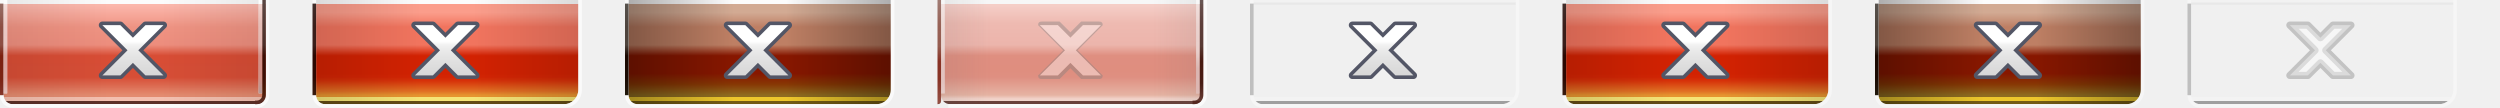
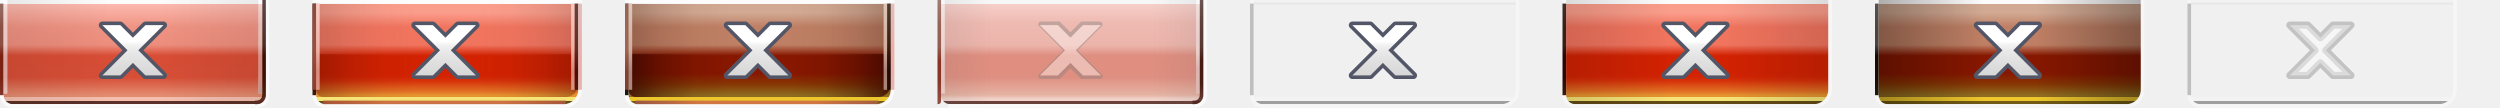
<svg xmlns="http://www.w3.org/2000/svg" width="464" height="20">
  <defs>
    <linearGradient x1="0" y1="0" x2="0" y2="20" gradientUnits="userSpaceOnUse" id="f0Gloss">
      <stop offset="0.017" stop-color="#FCFCFC" stop-opacity="1" />
      <stop offset="0.033" stop-color="#FCFCFC" stop-opacity="1" />
      <stop offset="0.033" stop-color="#FDAEA1" stop-opacity="0.867" />
      <stop offset="0.05" stop-color="#FDAEA1" stop-opacity="0.867" />
      <stop offset="0.25" stop-color="#EF8572" stop-opacity="0.867" />
      <stop offset="0.417" stop-color="#EC7E6B" stop-opacity="0.867" />
      <stop offset="0.517" stop-color="#D43418" stop-opacity="0.867" />
      <stop offset="0.717" stop-color="#D3351A" stop-opacity="0.867" />
      <stop offset="0.883" stop-color="#E17B5B" stop-opacity="0.863" />
      <stop offset="0.9" stop-color="#E17B5B" stop-opacity="0.863" />
      <stop offset="0.9" stop-color="#F3B7A5" stop-opacity="0.863" />
      <stop offset="0.917" stop-color="#F3B7A5" stop-opacity="0.863" />
      <stop offset="0.933" stop-color="#F3B7A5" stop-opacity="0.863" />
      <stop offset="0.933" stop-color="#582B23" stop-opacity="0.976" />
      <stop offset="0.95" stop-color="#582B23" stop-opacity="0.976" />
      <stop offset="0.967" stop-color="#582B23" stop-opacity="0.976" />
      <stop offset="0.967" stop-color="#FEFEFE" stop-opacity="0.769" />
      <stop offset="0.983" stop-color="#FEFEFE" stop-opacity="0.769" />
    </linearGradient>
    <linearGradient x2="1" y2="0" id="f0Sides">
      <stop stop-opacity="0.079" />
      <stop offset=".4" stop-opacity="0" />
      <stop offset=".6" stop-opacity="0" />
      <stop offset="1" stop-opacity="0.079" />
    </linearGradient>
    <linearGradient x1="0" y1="0" x2="0" y2="20" gradientUnits="userSpaceOnUse" id="f0Rim">
      <stop offset="0.017" stop-color="#FEFEFE" stop-opacity="0.663" />
      <stop offset="0.95" stop-color="#FEFEFE" stop-opacity="0.663" />
      <stop offset="0.983" stop-color="#FEFEFE" stop-opacity="0.769" />
    </linearGradient>
    <linearGradient x1="0" y1="0" x2="0" y2="20" gradientUnits="userSpaceOnUse" id="f0Left">
      <stop offset="0.017" stop-color="#946A61" stop-opacity="0.976" />
      <stop offset="0.117" stop-color="#905F56" stop-opacity="0.973" />
      <stop offset="0.25" stop-color="#88473B" stop-opacity="0.961" />
      <stop offset="0.417" stop-color="#88473B" stop-opacity="0.961" />
      <stop offset="0.517" stop-color="#751301" stop-opacity="0.945" />
      <stop offset="0.75" stop-color="#741706" stop-opacity="0.945" />
      <stop offset="0.85" stop-color="#79261A" stop-opacity="0.953" />
      <stop offset="0.917" stop-color="#863426" stop-opacity="0.953" />
      <stop offset="0.95" stop-color="#5D2014" stop-opacity="0.965" />
      <stop offset="0.967" stop-color="#5D2014" stop-opacity="0.965" />
      <stop offset="0.967" stop-color="#FEFEFE" stop-opacity="0.663" />
      <stop offset="0.983" stop-color="#FEFEFE" stop-opacity="0.663" />
    </linearGradient>
    <linearGradient x1="0" y1="0" x2="0" y2="20" gradientUnits="userSpaceOnUse" id="f0InnerBevel">
      <stop offset="0.017" stop-color="#5B4743" stop-opacity="1" />
      <stop offset="0.417" stop-color="#492D27" stop-opacity="0.984" />
      <stop offset="0.517" stop-color="#380D04" stop-opacity="0.976" />
      <stop offset="0.717" stop-color="#370E05" stop-opacity="0.976" />
      <stop offset="0.85" stop-color="#491904" stop-opacity="0.969" />
      <stop offset="0.95" stop-color="#582B23" stop-opacity="0.976" />
      <stop offset="0.983" stop-color="#582B23" stop-opacity="0.976" />
    </linearGradient>
    <linearGradient x1="0" y1="0" x2="0" y2="20" gradientUnits="userSpaceOnUse" id="f0InnerHighlight0">
      <stop offset="0.017" stop-color="#FCFCFC" stop-opacity="1" />
      <stop offset="0.033" stop-color="#FCFCFC" stop-opacity="1" />
      <stop offset="0.033" stop-color="#F3D8D3" stop-opacity="0.867" />
      <stop offset="0.05" stop-color="#F3D8D3" stop-opacity="0.867" />
      <stop offset="0.217" stop-color="#EAC4BF" stop-opacity="0.867" />
      <stop offset="0.417" stop-color="#E7BFB9" stop-opacity="0.863" />
      <stop offset="0.517" stop-color="#D59A92" stop-opacity="0.863" />
      <stop offset="0.717" stop-color="#D79992" stop-opacity="0.859" />
      <stop offset="0.883" stop-color="#E1B9B2" stop-opacity="0.855" />
      <stop offset="0.983" stop-color="#FDFDFD" stop-opacity="0.753" />
    </linearGradient>
    <linearGradient x1="0" y1="0" x2="0" y2="20" gradientUnits="userSpaceOnUse" id="f0InnerHighlight1">
      <stop offset="0.017" stop-color="#FCFCFC" stop-opacity="1" />
      <stop offset="0.033" stop-color="#FCFCFC" stop-opacity="1" />
      <stop offset="0.033" stop-color="#F1CFC9" stop-opacity="0.875" />
      <stop offset="0.05" stop-color="#F1CFC9" stop-opacity="0.875" />
      <stop offset="0.217" stop-color="#E4B7B0" stop-opacity="0.878" />
      <stop offset="0.417" stop-color="#E0B0A9" stop-opacity="0.871" />
      <stop offset="0.517" stop-color="#CC8279" stop-opacity="0.871" />
      <stop offset="0.717" stop-color="#CD8378" stop-opacity="0.875" />
      <stop offset="0.883" stop-color="#A78E8D" stop-opacity="0.859" />
      <stop offset="0.983" stop-color="#FFFFFF" stop-opacity="0.518" />
    </linearGradient>
    <linearGradient x2="0" y2="1" id="g0LargeGlyph">
      <stop offset="0.321" stop-color="#ffffff" />
      <stop offset="0.393" stop-color="#f2f2f2" />
      <stop offset="0.464" stop-color="#ececec" />
      <stop offset="0.536" stop-color="#e8e8e8" />
      <stop offset="0.75" stop-color="#dfdfdf" />
      <stop offset="0.964" stop-color="#d8d8d8" />
    </linearGradient>
    <linearGradient x1="0" y1="0" x2="0" y2="20" gradientUnits="userSpaceOnUse" id="f1Gloss">
      <stop offset="0.017" stop-color="#FCFCFC" stop-opacity="1" />
      <stop offset="0.033" stop-color="#FCFCFC" stop-opacity="1" />
      <stop offset="0.033" stop-color="#FB9D8B" stop-opacity="1" />
      <stop offset="0.05" stop-color="#FB9D8B" stop-opacity="1" />
      <stop offset="0.117" stop-color="#FB9D8B" stop-opacity="1" />
      <stop offset="0.25" stop-color="#F1745E" stop-opacity="1" />
      <stop offset="0.417" stop-color="#F1745E" stop-opacity="1" />
      <stop offset="0.517" stop-color="#D22202" stop-opacity="1" />
      <stop offset="0.683" stop-color="#D22202" stop-opacity="1" />
      <stop offset="0.717" stop-color="#D32504" stop-opacity="1" />
      <stop offset="0.75" stop-color="#D63209" stop-opacity="1" />
      <stop offset="0.85" stop-color="#E17225" stop-opacity="1" />
      <stop offset="0.883" stop-color="#E6942F" stop-opacity="1" />
      <stop offset="0.9" stop-color="#E6942F" stop-opacity="1" />
      <stop offset="0.9" stop-color="#F5E477" stop-opacity="1" />
      <stop offset="0.917" stop-color="#F5E477" stop-opacity="1" />
      <stop offset="0.933" stop-color="#F5E477" stop-opacity="1" />
      <stop offset="0.933" stop-color="#634B16" stop-opacity="1" />
      <stop offset="0.95" stop-color="#634B16" stop-opacity="1" />
      <stop offset="0.967" stop-color="#634B16" stop-opacity="1" />
      <stop offset="0.967" stop-color="#FEFEFE" stop-opacity="0.663" />
      <stop offset="0.983" stop-color="#FEFEFE" stop-opacity="0.663" />
    </linearGradient>
-     <linearGradient x2="1" y2="0" id="f1Sides">
-       <stop stop-opacity="0.129" />
-       <stop offset=".4" stop-opacity="0" />
-       <stop offset=".6" stop-opacity="0" />
-       <stop offset="1" stop-opacity="0.129" />
-     </linearGradient>
    <linearGradient x1="0" y1="0" x2="0" y2="20" gradientUnits="userSpaceOnUse" id="f1Left">
      <stop offset="0.017" stop-color="#402E2B" stop-opacity="1" />
      <stop offset="0.25" stop-color="#3A1D19" stop-opacity="1" />
      <stop offset="0.417" stop-color="#3A1D19" stop-opacity="1" />
      <stop offset="0.517" stop-color="#2C0701" stop-opacity="1" />
      <stop offset="0.717" stop-color="#2D0802" stop-opacity="1" />
      <stop offset="0.917" stop-color="#3A1F11" stop-opacity="1" />
      <stop offset="0.95" stop-color="#28150A" stop-opacity="1" />
      <stop offset="0.967" stop-color="#28150A" stop-opacity="1" />
      <stop offset="0.967" stop-color="#FEFEFE" stop-opacity="0.663" />
      <stop offset="0.983" stop-color="#FEFEFE" stop-opacity="0.663" />
+     </linearGradient>
+     <linearGradient x2="1" y2="0" id="f1UpperShade">
+       <stop offset="0" stop-color="#66423A" stop-opacity="0.250" />
+       <stop offset="0.127" stop-color="#66423A" stop-opacity="0.115" />
+       <stop offset="0.253" stop-color="#66423A" stop-opacity="0.030" />
+       <stop offset="0.38" stop-color="#66423A" stop-opacity="0.000" />
+       <stop offset="0.62" stop-color="#66423A" stop-opacity="0.000" />
+       <stop offset="0.747" stop-color="#66423A" stop-opacity="0.030" />
+       <stop offset="0.873" stop-color="#66423A" stop-opacity="0.115" />
+       <stop offset="1" stop-color="#66423A" stop-opacity="0.250" />
+     </linearGradient>
+     <linearGradient x2="1" y2="0" id="f1LowerShade">
+       <stop offset="0" stop-color="#350600" stop-opacity="0.320" />
+       <stop offset="0.127" stop-color="#350600" stop-opacity="0.147" />
+       <stop offset="0.253" stop-color="#350600" stop-opacity="0.038" />
+       <stop offset="0.38" stop-color="#350600" stop-opacity="0.000" />
+       <stop offset="0.62" stop-color="#350600" stop-opacity="0.000" />
+       <stop offset="0.747" stop-color="#350600" stop-opacity="0.038" />
+       <stop offset="0.873" stop-color="#350600" stop-opacity="0.147" />
+       <stop offset="1" stop-color="#350600" stop-opacity="0.320" />
+     </linearGradient>
+     <linearGradient gradientUnits="userSpaceOnUse" x1="2" x2="47" y1="0" y2="0" id="f1Reflection28">
+       <stop offset="0" stop-color="#AA563A" stop-opacity="0.94" />
+       <stop offset="0.26" stop-color="#D37646" stop-opacity="0.94" />
+       <stop offset="0.74" stop-color="#D37646" stop-opacity="0.94" />
+       <stop offset="1" stop-color="#AB593C" stop-opacity="0.94" />
+     </linearGradient>
+     <linearGradient x1="0" y1="0" x2="0" y2="20" gradientUnits="userSpaceOnUse" id="f1Seam0">
+       <stop offset="0.06" stop-color="#8C4C3D" stop-opacity="0.973" />
+       <stop offset="0.46" stop-color="#9E503E" stop-opacity="0.973" />
+       <stop offset="0.66" stop-color="#984230" stop-opacity="0.973" />
+       <stop offset="0.98" stop-color="#893C29" stop-opacity="0.973" />
+     </linearGradient>
+     <linearGradient x1="0" y1="0" x2="0" y2="20" gradientUnits="userSpaceOnUse" id="f1Seam1">
+       <stop offset="0.06" stop-color="#F8CBC4" stop-opacity="0.976" />
+       <stop offset="0.46" stop-color="#EFB5A9" stop-opacity="0.976" />
+       <stop offset="0.66" stop-color="#D98E82" stop-opacity="0.976" />
+       <stop offset="0.98" stop-color="#E39F8D" stop-opacity="0.976" />
+     </linearGradient>
+     <linearGradient x1="0" y1="0" x2="0" y2="20" gradientUnits="userSpaceOnUse" id="f1Seam2">
+       <stop offset="0.06" stop-color="#F8CBC4" stop-opacity="0.953" />
+       <stop offset="0.46" stop-color="#EFB5A9" stop-opacity="0.953" />
+       <stop offset="0.66" stop-color="#D98E82" stop-opacity="0.953" />
+       <stop offset="0.98" stop-color="#E39F8D" stop-opacity="0.953" />
+     </linearGradient>
+     <linearGradient x1="0" y1="0" x2="0" y2="20" gradientUnits="userSpaceOnUse" id="f1Seam3">
+       <stop offset="0.06" stop-color="#65413B" stop-opacity="0.984" />
+       <stop offset="0.46" stop-color="#5F2C25" stop-opacity="0.984" />
+       <stop offset="0.66" stop-color="#480D06" stop-opacity="0.984" />
+       <stop offset="0.98" stop-color="#551D0E" stop-opacity="0.984" />
+     </linearGradient>
+     <linearGradient x1="0" y1="0" x2="0" y2="20" gradientUnits="userSpaceOnUse" id="f1Seam4">
+       <stop offset="0.06" stop-color="#E3BAB7" stop-opacity="0.976" />
+       <stop offset="0.46" stop-color="#E8AFA7" stop-opacity="0.976" />
+       <stop offset="0.66" stop-color="#E7AEA7" stop-opacity="0.976" />
+       <stop offset="0.98" stop-color="#E2B9B6" stop-opacity="0.976" />
    </linearGradient>
    <linearGradient x1="0" y1="0" x2="0" y2="20" gradientUnits="userSpaceOnUse" id="f2Gloss">
      <stop offset="0.017" stop-color="#FCFCFC" stop-opacity="1" />
      <stop offset="0.033" stop-color="#FCFCFC" stop-opacity="1" />
      <stop offset="0.033" stop-color="#D2AA93" stop-opacity="1" />
      <stop offset="0.05" stop-color="#D2AA93" stop-opacity="1" />
      <stop offset="0.117" stop-color="#D2AA93" stop-opacity="1" />
      <stop offset="0.25" stop-color="#BE7F64" stop-opacity="1" />
      <stop offset="0.417" stop-color="#BE7F64" stop-opacity="1" />
      <stop offset="0.517" stop-color="#871700" stop-opacity="1" />
      <stop offset="0.683" stop-color="#871700" stop-opacity="1" />
      <stop offset="0.783" stop-color="#873804" stop-opacity="1" />
      <stop offset="0.883" stop-color="#8F6C20" stop-opacity="1" />
      <stop offset="0.9" stop-color="#8F6C20" stop-opacity="1" />
      <stop offset="0.9" stop-color="#EDC72C" stop-opacity="1" />
      <stop offset="0.917" stop-color="#EDC72C" stop-opacity="1" />
      <stop offset="0.933" stop-color="#EDC72C" stop-opacity="1" />
      <stop offset="0.933" stop-color="#6C5308" stop-opacity="0.945" />
      <stop offset="0.95" stop-color="#6C5308" stop-opacity="0.945" />
      <stop offset="0.967" stop-color="#6C5308" stop-opacity="0.945" />
      <stop offset="0.967" stop-color="#FEFEFE" stop-opacity="0.663" />
      <stop offset="0.983" stop-color="#FEFEFE" stop-opacity="0.663" />
    </linearGradient>
-     <linearGradient x2="1" y2="0" id="f2Sides">
-       <stop stop-opacity="0.312" />
-       <stop offset=".4" stop-opacity="0" />
-       <stop offset=".6" stop-opacity="0" />
-       <stop offset="1" stop-opacity="0.312" />
-     </linearGradient>
    <linearGradient x1="0" y1="0" x2="0" y2="20" gradientUnits="userSpaceOnUse" id="f2Left">
      <stop offset="0.017" stop-color="#58544F" stop-opacity="1" />
      <stop offset="0.25" stop-color="#4E443D" stop-opacity="1" />
      <stop offset="0.417" stop-color="#4E443D" stop-opacity="1" />
      <stop offset="0.517" stop-color="#1A0901" stop-opacity="1" />
      <stop offset="0.717" stop-color="#1A0A02" stop-opacity="1" />
      <stop offset="0.917" stop-color="#211B0E" stop-opacity="1" />
      <stop offset="0.933" stop-color="#211B0E" stop-opacity="1" />
      <stop offset="0.933" stop-color="#272318" stop-opacity="0.729" />
      <stop offset="0.95" stop-color="#272318" stop-opacity="0.729" />
      <stop offset="0.967" stop-color="#272318" stop-opacity="0.729" />
      <stop offset="0.967" stop-color="#FEFEFE" stop-opacity="0.663" />
      <stop offset="0.983" stop-color="#FEFEFE" stop-opacity="0.663" />
+     </linearGradient>
+     <linearGradient x2="1" y2="0" id="f2UpperShade">
+       <stop offset="0" stop-color="#542C1F" stop-opacity="0.360" />
+       <stop offset="0.127" stop-color="#542C1F" stop-opacity="0.166" />
+       <stop offset="0.253" stop-color="#542C1F" stop-opacity="0.043" />
+       <stop offset="0.38" stop-color="#542C1F" stop-opacity="0.000" />
+       <stop offset="0.62" stop-color="#542C1F" stop-opacity="0.000" />
+       <stop offset="0.747" stop-color="#542C1F" stop-opacity="0.043" />
+       <stop offset="0.873" stop-color="#542C1F" stop-opacity="0.166" />
+       <stop offset="1" stop-color="#542C1F" stop-opacity="0.360" />
+     </linearGradient>
+     <linearGradient x2="1" y2="0" id="f2LowerShade">
+       <stop offset="0" stop-color="#350600" stop-opacity="0.800" />
+       <stop offset="0.127" stop-color="#350600" stop-opacity="0.368" />
+       <stop offset="0.253" stop-color="#350600" stop-opacity="0.096" />
+       <stop offset="0.38" stop-color="#350600" stop-opacity="0.000" />
+       <stop offset="0.62" stop-color="#350600" stop-opacity="0.000" />
+       <stop offset="0.747" stop-color="#350600" stop-opacity="0.096" />
+       <stop offset="0.873" stop-color="#350600" stop-opacity="0.368" />
+       <stop offset="1" stop-color="#350600" stop-opacity="0.800" />
+     </linearGradient>
+     <linearGradient gradientUnits="userSpaceOnUse" x1="2" x2="47" y1="0" y2="0" id="f2Reflection28">
+       <stop offset="0" stop-color="#9D5745" stop-opacity="0.94" />
+       <stop offset="0.26" stop-color="#D77A45" stop-opacity="0.94" />
+       <stop offset="0.74" stop-color="#D77A45" stop-opacity="0.94" />
+       <stop offset="1" stop-color="#A75D43" stop-opacity="0.94" />
+     </linearGradient>
+     <linearGradient x1="0" y1="0" x2="0" y2="20" gradientUnits="userSpaceOnUse" id="f2Seam0">
+       <stop offset="0.06" stop-color="#9A6554" stop-opacity="0.973" />
+       <stop offset="0.46" stop-color="#A96551" stop-opacity="0.973" />
+       <stop offset="0.66" stop-color="#8C4330" stop-opacity="0.973" />
+       <stop offset="0.98" stop-color="#7C3D2A" stop-opacity="0.973" />
+     </linearGradient>
+     <linearGradient x1="0" y1="0" x2="0" y2="20" gradientUnits="userSpaceOnUse" id="f2Seam1">
+       <stop offset="0.06" stop-color="#E0C7BA" stop-opacity="0.976" />
+       <stop offset="0.46" stop-color="#D3B1A1" stop-opacity="0.976" />
+       <stop offset="0.66" stop-color="#AD897D" stop-opacity="0.976" />
+       <stop offset="0.98" stop-color="#B28C7F" stop-opacity="0.976" />
+     </linearGradient>
+     <linearGradient x1="0" y1="0" x2="0" y2="20" gradientUnits="userSpaceOnUse" id="f2Seam2">
+       <stop offset="0.06" stop-color="#E0C7BA" stop-opacity="0.953" />
+       <stop offset="0.46" stop-color="#D3B1A1" stop-opacity="0.953" />
+       <stop offset="0.66" stop-color="#AD897D" stop-opacity="0.953" />
+       <stop offset="0.98" stop-color="#B28C7F" stop-opacity="0.953" />
+     </linearGradient>
+     <linearGradient x1="0" y1="0" x2="0" y2="20" gradientUnits="userSpaceOnUse" id="f2Seam3">
+       <stop offset="0.06" stop-color="#48392D" stop-opacity="0.984" />
+       <stop offset="0.46" stop-color="#381A0F" stop-opacity="0.984" />
+       <stop offset="0.66" stop-color="#240805" stop-opacity="0.984" />
+       <stop offset="0.98" stop-color="#291108" stop-opacity="0.984" />
    </linearGradient>
    <linearGradient x1="0" y1="0" x2="0" y2="20" gradientUnits="userSpaceOnUse" id="f3Gloss">
      <stop offset="0.017" stop-color="#FAFBFB" stop-opacity="0.651" />
      <stop offset="0.033" stop-color="#FAFBFB" stop-opacity="0.651" />
      <stop offset="0.033" stop-color="#FBA89A" stop-opacity="0.475" />
      <stop offset="0.05" stop-color="#FBA89A" stop-opacity="0.475" />
      <stop offset="0.217" stop-color="#EC7E6B" stop-opacity="0.475" />
      <stop offset="0.417" stop-color="#E87360" stop-opacity="0.475" />
      <stop offset="0.517" stop-color="#CC2305" stop-opacity="0.475" />
      <stop offset="0.65" stop-color="#CC2102" stop-opacity="0.475" />
      <stop offset="0.717" stop-color="#CC2507" stop-opacity="0.475" />
      <stop offset="0.883" stop-color="#DA714F" stop-opacity="0.475" />
      <stop offset="0.917" stop-color="#F1B29F" stop-opacity="0.475" />
      <stop offset="0.933" stop-color="#F1B29F" stop-opacity="0.475" />
      <stop offset="0.933" stop-color="#55271F" stop-opacity="0.871" />
      <stop offset="0.95" stop-color="#55271F" stop-opacity="0.871" />
      <stop offset="0.967" stop-color="#55271F" stop-opacity="0.871" />
      <stop offset="0.967" stop-color="#FEFEFE" stop-opacity="0.663" />
      <stop offset="0.983" stop-color="#FEFEFE" stop-opacity="0.663" />
    </linearGradient>
    <linearGradient x2="1" y2="0" id="f3Sides">
      <stop stop-color="#53595b" stop-opacity="0.105" />
      <stop offset=".19" stop-color="#53595b" stop-opacity="0" />
      <stop offset=".81" stop-color="#53595b" stop-opacity="0" />
      <stop offset="1" stop-color="#53595b" stop-opacity="0.105" />
    </linearGradient>
    <linearGradient x1="0" y1="0" x2="0" y2="20" gradientUnits="userSpaceOnUse" id="f3Left">
      <stop offset="0.017" stop-color="#946A61" stop-opacity="0.878" />
      <stop offset="0.224" stop-color="#8A4E41" stop-opacity="0.875" />
      <stop offset="0.431" stop-color="#874637" stop-opacity="0.867" />
      <stop offset="0.569" stop-color="#751101" stop-opacity="0.851" />
      <stop offset="0.741" stop-color="#761303" stop-opacity="0.851" />
      <stop offset="0.948" stop-color="#853426" stop-opacity="0.859" />
      <stop offset="0.983" stop-color="#5D2014" stop-opacity="0.871" />
    </linearGradient>
    <linearGradient x1="0" y1="0" x2="0" y2="20" gradientUnits="userSpaceOnUse" id="f3InnerBevel">
      <stop offset="0.017" stop-color="#57423F" stop-opacity="0.882" />
      <stop offset="0.224" stop-color="#4C2F2B" stop-opacity="0.882" />
      <stop offset="0.431" stop-color="#472B25" stop-opacity="0.882" />
      <stop offset="0.569" stop-color="#330900" stop-opacity="0.871" />
      <stop offset="0.776" stop-color="#340C04" stop-opacity="0.871" />
      <stop offset="0.879" stop-color="#481D17" stop-opacity="0.859" />
      <stop offset="0.983" stop-color="#55271F" stop-opacity="0.871" />
    </linearGradient>
    <linearGradient x1="0" y1="0" x2="0" y2="20" gradientUnits="userSpaceOnUse" id="f3InnerHighlight0">
      <stop offset="0.018" stop-color="#FBFBFA" stop-opacity="0.643" />
      <stop offset="0.036" stop-color="#FBFBFA" stop-opacity="0.643" />
      <stop offset="0.036" stop-color="#F4D5D1" stop-opacity="0.471" />
      <stop offset="0.054" stop-color="#F4D5D1" stop-opacity="0.471" />
      <stop offset="0.232" stop-color="#EBC1B9" stop-opacity="0.471" />
      <stop offset="0.446" stop-color="#E5B9B1" stop-opacity="0.475" />
      <stop offset="0.589" stop-color="#D39289" stop-opacity="0.475" />
      <stop offset="0.768" stop-color="#D39289" stop-opacity="0.475" />
      <stop offset="0.946" stop-color="#DEB3AD" stop-opacity="0.478" />
      <stop offset="0.982" stop-color="#F0D7D3" stop-opacity="0.475" />
    </linearGradient>
    <linearGradient x1="0" y1="0" x2="0" y2="20" gradientUnits="userSpaceOnUse" id="f3InnerHighlight1">
      <stop offset="0.019" stop-color="#FAFBFB" stop-opacity="0.651" />
      <stop offset="0.038" stop-color="#FAFBFB" stop-opacity="0.651" />
      <stop offset="0.038" stop-color="#F1CAC4" stop-opacity="0.475" />
      <stop offset="0.058" stop-color="#F1CAC4" stop-opacity="0.475" />
      <stop offset="0.25" stop-color="#E4B1A9" stop-opacity="0.475" />
      <stop offset="0.481" stop-color="#E0A8A0" stop-opacity="0.471" />
      <stop offset="0.635" stop-color="#C3766C" stop-opacity="0.475" />
      <stop offset="0.827" stop-color="#C8786E" stop-opacity="0.475" />
      <stop offset="0.981" stop-color="#CB9E97" stop-opacity="0.475" />
    </linearGradient>
    <linearGradient x1="0" y1="0" x2="0" y2="20" gradientUnits="userSpaceOnUse" id="f4Gloss">
      <stop offset="0.017" stop-color="#FEFEFE" stop-opacity="0.137" />
      <stop offset="0.05" stop-color="#000000" stop-opacity="0" />
      <stop offset="0.883" stop-color="#000000" stop-opacity="0" />
      <stop offset="0.9" stop-color="#000000" stop-opacity="0" />
      <stop offset="0.9" stop-color="#FEFEFE" stop-opacity="0.227" />
      <stop offset="0.917" stop-color="#FEFEFE" stop-opacity="0.227" />
      <stop offset="0.933" stop-color="#FEFEFE" stop-opacity="0.227" />
      <stop offset="0.933" stop-color="#000000" stop-opacity="0.337" />
      <stop offset="0.95" stop-color="#000000" stop-opacity="0.337" />
      <stop offset="0.967" stop-color="#000000" stop-opacity="0.337" />
      <stop offset="0.967" stop-color="#FEFEFE" stop-opacity="0.373" />
      <stop offset="0.983" stop-color="#FEFEFE" stop-opacity="0.373" />
    </linearGradient>
    <linearGradient x2="1" y2="0" id="f4Sides">
      <stop stop-opacity="0.000" />
      <stop offset=".4" stop-opacity="0" />
      <stop offset=".6" stop-opacity="0" />
      <stop offset="1" stop-opacity="0.000" />
    </linearGradient>
    <linearGradient x1="0" y1="0" x2="0" y2="20" gradientUnits="userSpaceOnUse" id="f4Left">
      <stop offset="0.017" stop-color="#000000" stop-opacity="0.224" />
      <stop offset="0.917" stop-color="#000000" stop-opacity="0.224" />
      <stop offset="0.95" stop-color="#000000" stop-opacity="0.337" />
      <stop offset="0.967" stop-color="#000000" stop-opacity="0.337" />
      <stop offset="0.967" stop-color="#FEFEFE" stop-opacity="0.373" />
      <stop offset="0.983" stop-color="#FEFEFE" stop-opacity="0.373" />
    </linearGradient>
    <linearGradient x1="0" y1="0" x2="0" y2="20" gradientUnits="userSpaceOnUse" id="f5Gloss">
      <stop offset="0.017" stop-color="#FCFCFC" stop-opacity="1" />
      <stop offset="0.033" stop-color="#FCFCFC" stop-opacity="1" />
      <stop offset="0.033" stop-color="#FB9D8B" stop-opacity="1" />
      <stop offset="0.05" stop-color="#FB9D8B" stop-opacity="1" />
      <stop offset="0.117" stop-color="#FB9D8B" stop-opacity="1" />
      <stop offset="0.25" stop-color="#F1745E" stop-opacity="1" />
      <stop offset="0.417" stop-color="#F1745E" stop-opacity="1" />
      <stop offset="0.517" stop-color="#D22202" stop-opacity="1" />
      <stop offset="0.683" stop-color="#D22202" stop-opacity="1" />
      <stop offset="0.717" stop-color="#D32504" stop-opacity="1" />
      <stop offset="0.75" stop-color="#D63209" stop-opacity="1" />
      <stop offset="0.85" stop-color="#E17225" stop-opacity="1" />
      <stop offset="0.883" stop-color="#E6942F" stop-opacity="1" />
      <stop offset="0.9" stop-color="#E6942F" stop-opacity="1" />
      <stop offset="0.9" stop-color="#F5E477" stop-opacity="1" />
      <stop offset="0.917" stop-color="#F5E477" stop-opacity="1" />
      <stop offset="0.933" stop-color="#F5E477" stop-opacity="1" />
      <stop offset="0.933" stop-color="#634B16" stop-opacity="1" />
      <stop offset="0.95" stop-color="#634B16" stop-opacity="1" />
      <stop offset="0.967" stop-color="#634B16" stop-opacity="1" />
      <stop offset="0.967" stop-color="#FEFEFE" stop-opacity="0.498" />
      <stop offset="0.983" stop-color="#FEFEFE" stop-opacity="0.498" />
    </linearGradient>
+     <linearGradient x2="1" y2="0" id="f5Sides">
+       <stop stop-opacity="0.129" />
+       <stop offset=".4" stop-opacity="0" />
+       <stop offset=".6" stop-opacity="0" />
+       <stop offset="1" stop-opacity="0.129" />
+     </linearGradient>
    <linearGradient x1="0" y1="0" x2="0" y2="20" gradientUnits="userSpaceOnUse" id="f5Left">
      <stop offset="0.017" stop-color="#402E2B" stop-opacity="1" />
      <stop offset="0.25" stop-color="#3A1D19" stop-opacity="1" />
      <stop offset="0.417" stop-color="#3A1D19" stop-opacity="1" />
      <stop offset="0.517" stop-color="#2C0701" stop-opacity="1" />
      <stop offset="0.717" stop-color="#2D0802" stop-opacity="1" />
      <stop offset="0.917" stop-color="#3A1F11" stop-opacity="1" />
      <stop offset="0.95" stop-color="#28150A" stop-opacity="1" />
      <stop offset="0.967" stop-color="#28150A" stop-opacity="1" />
      <stop offset="0.967" stop-color="#FEFEFE" stop-opacity="0.498" />
      <stop offset="0.983" stop-color="#FEFEFE" stop-opacity="0.498" />
    </linearGradient>
    <linearGradient x1="0" y1="0" x2="0" y2="20" gradientUnits="userSpaceOnUse" id="f6Gloss">
      <stop offset="0.017" stop-color="#FCFCFC" stop-opacity="1" />
      <stop offset="0.033" stop-color="#FCFCFC" stop-opacity="1" />
      <stop offset="0.033" stop-color="#D2AA93" stop-opacity="1" />
      <stop offset="0.05" stop-color="#D2AA93" stop-opacity="1" />
      <stop offset="0.117" stop-color="#D2AA93" stop-opacity="1" />
      <stop offset="0.25" stop-color="#BE7F64" stop-opacity="1" />
      <stop offset="0.417" stop-color="#BE7F64" stop-opacity="1" />
      <stop offset="0.517" stop-color="#871700" stop-opacity="1" />
      <stop offset="0.683" stop-color="#871700" stop-opacity="1" />
      <stop offset="0.783" stop-color="#873804" stop-opacity="1" />
      <stop offset="0.883" stop-color="#8F6C20" stop-opacity="1" />
      <stop offset="0.9" stop-color="#8F6C20" stop-opacity="1" />
      <stop offset="0.9" stop-color="#EDC72C" stop-opacity="1" />
      <stop offset="0.917" stop-color="#EDC72C" stop-opacity="1" />
      <stop offset="0.933" stop-color="#EDC72C" stop-opacity="1" />
      <stop offset="0.933" stop-color="#6C5308" stop-opacity="0.945" />
      <stop offset="0.95" stop-color="#6C5308" stop-opacity="0.945" />
      <stop offset="0.967" stop-color="#6C5308" stop-opacity="0.945" />
      <stop offset="0.967" stop-color="#FEFEFE" stop-opacity="0.498" />
      <stop offset="0.983" stop-color="#FEFEFE" stop-opacity="0.498" />
    </linearGradient>
+     <linearGradient x2="1" y2="0" id="f6Sides">
+       <stop stop-opacity="0.312" />
+       <stop offset=".4" stop-opacity="0" />
+       <stop offset=".6" stop-opacity="0" />
+       <stop offset="1" stop-opacity="0.312" />
+     </linearGradient>
    <linearGradient x1="0" y1="0" x2="0" y2="20" gradientUnits="userSpaceOnUse" id="f6Left">
      <stop offset="0.017" stop-color="#58544F" stop-opacity="1" />
      <stop offset="0.25" stop-color="#4E443D" stop-opacity="1" />
      <stop offset="0.417" stop-color="#4E443D" stop-opacity="1" />
      <stop offset="0.517" stop-color="#1A0901" stop-opacity="1" />
      <stop offset="0.717" stop-color="#1A0A02" stop-opacity="1" />
      <stop offset="0.917" stop-color="#211B0E" stop-opacity="1" />
      <stop offset="0.933" stop-color="#211B0E" stop-opacity="1" />
      <stop offset="0.933" stop-color="#272318" stop-opacity="0.729" />
      <stop offset="0.95" stop-color="#272318" stop-opacity="0.729" />
      <stop offset="0.967" stop-color="#272318" stop-opacity="0.729" />
      <stop offset="0.967" stop-color="#FEFEFE" stop-opacity="0.498" />
      <stop offset="0.983" stop-color="#FEFEFE" stop-opacity="0.498" />
    </linearGradient>
    <linearGradient x2="0" y2="1" id="g7LargeGlyph">
      <stop stop-color="#FFFFFF" stop-opacity="0.4" />
    </linearGradient>
  </defs>
  <g id="active-center">
    <g transform="translate(0 0)">
      <path d="M0.667 0V17.667a1.667 1.667 0 0 0 1.667 1.667H47.667a1.667 1.667 0 0 0 1.667 -1.667V0ZM0.667,0h0.667v17.333h-0.667zM48.0,0h0.667v17.333h-0.667z" fill="url(#f0Gloss)" fill-rule="evenodd" />
      <path d="M0.667 0V17.667a1.667 1.667 0 0 0 1.667 1.667H47.667a1.667 1.667 0 0 0 1.667 -1.667V0ZM0.667,0h0.667v17.333h-0.667zM48.0,0h0.667v17.333h-0.667z" fill="url(#f0Sides)" fill-rule="evenodd" />
      <path d="M0.333 0.333V17.667a2 2 0 0 0 2 2H47.667a2 2 0 0 0 2 -2V0.333" stroke="url(#f0Rim)" stroke-width="0.667" stroke-linecap="square" fill="none" />
      <rect x="0" y="0.667" width="0.667" height="17" fill="url(#f0Left)" />
      <path d="M49 0.333V17.667a1.333 1.333 0 0 1 -1.333 1.333" stroke-width="0.667" stroke="url(#f0InnerBevel)" stroke-linecap="square" fill="none" />
      <path d="M0.667,0h0.667v17.333h-0.667z" fill="url(#f0InnerHighlight0)" />
      <path d="M48.0,0h0.667v17.333h-0.667z" fill="url(#f0InnerHighlight1)" />
    </g>
    <g transform="translate(0 0) scale(0.6666667)">
      <path d="M28.5 7h5l3.5 3.5 3.5-3.5h5l-7 7 7 7h-5L37 17.5 33.5 21h-5l7-7z" stroke="#535666" stroke-opacity="1" stroke-width="2" stroke-linejoin="round" fill="none" />
      <path d="M28.5 7h5l3.5 3.5 3.5-3.5h5l-7 7 7 7h-5L37 17.5 33.5 21h-5l7-7z" fill="url(#g0LargeGlyph)" fill-rule="evenodd" />
    </g>
  </g>
  <g id="hover-center">
    <g transform="translate(58 0)">
      <path d="M0.667 0V17.667a1.667 1.667 0 0 0 1.667 1.667H46.667a2.667 2.667 0 0 0 2.667 -2.667V0Z" fill="url(#f1Gloss)" />
-       <path d="M0.667 0V17.667a1.667 1.667 0 0 0 1.667 1.667H46.667a2.667 2.667 0 0 0 2.667 -2.667V0Z" fill="url(#f1Sides)" />
+       <path d="M0.667 0.667V10H49.333V0.667Z" fill="url(#f1UpperShade)" />
+       <path d="M0.667 10V16.667a1.333 1.333 0 0 0 1.333 1.333H47a2.333 2.333 0 0 0 2.333 -2.333V10Z" fill="url(#f1LowerShade)" />
+       <rect x="1.333" width="47.333" height="0.667" fill="#fcfcfc" />
      <path d="M0.333 0.333V17.667a2 2 0 0 0 2 2H46.667a3 3 0 0 0 3 -3V0.333" stroke="#FEFEFE" stroke-opacity="0.663" stroke-width="0.667" stroke-linecap="square" fill="none" />
      <rect x="0" y="0.667" width="0.667" height="17" fill="url(#f1Left)" />
+       <path d="M2 19H47" stroke="url(#f1Reflection28)" stroke-width="0.667" />
+       <rect x="0" y="0.667" width="0.667" height="16" fill="url(#f1Seam0)" />
+       <rect x="0.667" y="0.667" width="0.667" height="16" fill="url(#f1Seam1)" />
+       <rect x="48" y="0.667" width="0.667" height="16" fill="url(#f1Seam2)" />
+       <rect x="48.667" y="0.667" width="0.667" height="16" fill="url(#f1Seam3)" />
+       <rect x="49.333" y="0.667" width="0.667" height="16" fill="url(#f1Seam4)" />
    </g>
    <g transform="translate(58 0) scale(0.6666667)">
      <path d="M28.5 7h5l3.5 3.5 3.5-3.5h5l-7 7 7 7h-5L37 17.5 33.5 21h-5l7-7z" stroke="#535666" stroke-opacity="1" stroke-width="2" stroke-linejoin="round" fill="none" />
      <path d="M28.5 7h5l3.5 3.5 3.5-3.5h5l-7 7 7 7h-5L37 17.5 33.5 21h-5l7-7z" fill="url(#g0LargeGlyph)" fill-rule="evenodd" />
    </g>
  </g>
  <g id="pressed-center">
    <g transform="translate(116 0)">
      <path d="M0.667 0V17.667a1.667 1.667 0 0 0 1.667 1.667H46.667a2.667 2.667 0 0 0 2.667 -2.667V0Z" fill="url(#f2Gloss)" />
-       <path d="M0.667 0V17.667a1.667 1.667 0 0 0 1.667 1.667H46.667a2.667 2.667 0 0 0 2.667 -2.667V0Z" fill="url(#f2Sides)" />
+       <path d="M0.667 0.667V10H49.333V0.667Z" fill="url(#f2UpperShade)" />
+       <path d="M0.667 10V16.667a1.333 1.333 0 0 0 1.333 1.333H47a2.333 2.333 0 0 0 2.333 -2.333V10Z" fill="url(#f2LowerShade)" />
+       <rect x="1.333" width="47.333" height="0.667" fill="#fcfcfc" />
      <path d="M0.333 0.333V17.667a2 2 0 0 0 2 2H46.667a3 3 0 0 0 3 -3V0.333" stroke="#FEFEFE" stroke-opacity="0.663" stroke-width="0.667" stroke-linecap="square" fill="none" />
      <rect x="0" y="0.667" width="0.667" height="17" fill="url(#f2Left)" />
+       <path d="M2 19H47" stroke="url(#f2Reflection28)" stroke-width="0.667" />
+       <rect x="0" y="0.667" width="0.667" height="16" fill="url(#f2Seam0)" />
+       <rect x="0.667" y="0.667" width="0.667" height="16" fill="url(#f2Seam1)" />
+       <rect x="48" y="0.667" width="0.667" height="16" fill="url(#f2Seam2)" />
+       <rect x="48.667" y="0.667" width="0.667" height="16" fill="url(#f2Seam3)" />
+       <rect x="49.333" y="0.667" width="0.667" height="16" fill="url(#f1Seam4)" />
    </g>
    <g transform="translate(116 0) scale(0.6666667)">
      <path d="M28.5 7h5l3.5 3.5 3.5-3.5h5l-7 7 7 7h-5L37 17.5 33.5 21h-5l7-7z" stroke="#535666" stroke-opacity="1" stroke-width="2" stroke-linejoin="round" fill="none" />
      <path d="M28.5 7h5l3.5 3.5 3.5-3.5h5l-7 7 7 7h-5L37 17.5 33.5 21h-5l7-7z" fill="url(#g0LargeGlyph)" fill-rule="evenodd" />
    </g>
  </g>
  <g id="deactivated-center">
    <g transform="translate(174 0)">
      <path d="M0.667 0V17.667a1.667 1.667 0 0 0 1.667 1.667H47.667a1.667 1.667 0 0 0 1.667 -1.667V0ZM0.667,0h0.667v17.333h-0.667zM48.0,0h0.667v17.333h-0.667z" fill="url(#f3Gloss)" fill-rule="evenodd" />
      <path d="M0.667 0V17.667a1.667 1.667 0 0 0 1.667 1.667H47.667a1.667 1.667 0 0 0 1.667 -1.667V0ZM0.667,0h0.667v17.333h-0.667zM48.0,0h0.667v17.333h-0.667z" fill="url(#f3Sides)" fill-rule="evenodd" />
      <path d="M2.333 19.667H47.667a2 2 0 0 0 2 -2V0.333" stroke="#FEFEFE" stroke-opacity="0.663" stroke-width="0.667" stroke-linecap="square" fill="none" />
      <path d="M0 0h0.667v18.667q0 0.667 -0.667 0.667Z" fill="url(#f3Left)" />
      <path d="M49 0.333V17.667a1.333 1.333 0 0 1 -1.333 1.333" stroke-width="0.667" stroke="url(#f3InnerBevel)" stroke-linecap="square" fill="none" />
      <path d="M0.667,0h0.667v17.333h-0.667z" fill="url(#f3InnerHighlight0)" />
      <path d="M48.0,0h0.667v17.333h-0.667z" fill="url(#f3InnerHighlight1)" />
    </g>
    <g transform="translate(174 0) scale(0.6666667)" fill-opacity="0.4">
      <path d="M29 6h5l3 3 3-3h5q1 0 1 1l-7 7 7 7q0 1-1 1h-5l-3-3-3 3h-5q-1 0-1-1l7-7-7-7q0-1 1-1z M28.5 7h5l3.5 3.5 3.5-3.5h5l-7 7 7 7h-5L37 17.5 33.5 21h-5l7-7z" fill="#7f7f7f" fill-rule="evenodd" />
      <path d="M28.5 7h5l3.5 3.5 3.5-3.5h5l-7 7 7 7h-5L37 17.5 33.5 21h-5l7-7z" fill="white" />
    </g>
  </g>
  <g id="inactive-center">
    <g transform="translate(232 0)">
      <path d="M0.667 0V17.667a1.667 1.667 0 0 0 1.667 1.667H46.667a2.667 2.667 0 0 0 2.667 -2.667V0Z" fill="url(#f4Gloss)" />
      <path d="M0.667 0V17.667a1.667 1.667 0 0 0 1.667 1.667H46.667a2.667 2.667 0 0 0 2.667 -2.667V0Z" fill="url(#f4Sides)" />
      <path d="M0.333 0.333V17.667a2 2 0 0 0 2 2H46.667a3 3 0 0 0 3 -3V0.333" stroke="#FEFEFE" stroke-opacity="0.373" stroke-width="0.667" stroke-linecap="square" fill="none" />
      <rect x="0" y="0.667" width="0.667" height="17" fill="url(#f4Left)" />
    </g>
    <g transform="translate(232 0) scale(0.6666667)">
      <path d="M28.5 7h5l3.5 3.5 3.5-3.5h5l-7 7 7 7h-5L37 17.5 33.5 21h-5l7-7z" stroke="#535666" stroke-opacity="1" stroke-width="2" stroke-linejoin="round" fill="none" />
      <path d="M28.5 7h5l3.5 3.5 3.5-3.5h5l-7 7 7 7h-5L37 17.5 33.5 21h-5l7-7z" fill="url(#g0LargeGlyph)" fill-rule="evenodd" />
    </g>
  </g>
  <g id="hover-inactive-center">
    <g transform="translate(290 0)">
      <path d="M0.667 0V17.667a1.667 1.667 0 0 0 1.667 1.667H46.667a2.667 2.667 0 0 0 2.667 -2.667V0Z" fill="url(#f5Gloss)" />
-       <path d="M0.667 0V17.667a1.667 1.667 0 0 0 1.667 1.667H46.667a2.667 2.667 0 0 0 2.667 -2.667V0Z" fill="url(#f1Sides)" />
+       <path d="M0.667 0V17.667a1.667 1.667 0 0 0 1.667 1.667H46.667a2.667 2.667 0 0 0 2.667 -2.667V0Z" fill="url(#f5Sides)" />
      <path d="M0.333 0.333V17.667a2 2 0 0 0 2 2H46.667a3 3 0 0 0 3 -3V0.333" stroke="#FEFEFE" stroke-opacity="0.498" stroke-width="0.667" stroke-linecap="square" fill="none" />
      <rect x="0" y="0.667" width="0.667" height="17" fill="url(#f5Left)" />
    </g>
    <g transform="translate(290 0) scale(0.6666667)">
      <path d="M28.5 7h5l3.5 3.5 3.5-3.5h5l-7 7 7 7h-5L37 17.5 33.5 21h-5l7-7z" stroke="#535666" stroke-opacity="1" stroke-width="2" stroke-linejoin="round" fill="none" />
      <path d="M28.5 7h5l3.5 3.5 3.5-3.5h5l-7 7 7 7h-5L37 17.5 33.5 21h-5l7-7z" fill="url(#g0LargeGlyph)" fill-rule="evenodd" />
    </g>
  </g>
  <g id="pressed-inactive-center">
    <g transform="translate(348 0)">
      <path d="M0.667 0V17.667a1.667 1.667 0 0 0 1.667 1.667H46.667a2.667 2.667 0 0 0 2.667 -2.667V0Z" fill="url(#f6Gloss)" />
-       <path d="M0.667 0V17.667a1.667 1.667 0 0 0 1.667 1.667H46.667a2.667 2.667 0 0 0 2.667 -2.667V0Z" fill="url(#f2Sides)" />
+       <path d="M0.667 0V17.667a1.667 1.667 0 0 0 1.667 1.667H46.667a2.667 2.667 0 0 0 2.667 -2.667V0Z" fill="url(#f6Sides)" />
      <path d="M0.333 0.333V17.667a2 2 0 0 0 2 2H46.667a3 3 0 0 0 3 -3V0.333" stroke="#FEFEFE" stroke-opacity="0.498" stroke-width="0.667" stroke-linecap="square" fill="none" />
      <rect x="0" y="0.667" width="0.667" height="17" fill="url(#f6Left)" />
    </g>
    <g transform="translate(348 0) scale(0.6666667)">
      <path d="M28.5 7h5l3.5 3.5 3.5-3.5h5l-7 7 7 7h-5L37 17.5 33.5 21h-5l7-7z" stroke="#535666" stroke-opacity="1" stroke-width="2" stroke-linejoin="round" fill="none" />
      <path d="M28.5 7h5l3.5 3.5 3.5-3.5h5l-7 7 7 7h-5L37 17.5 33.5 21h-5l7-7z" fill="url(#g0LargeGlyph)" fill-rule="evenodd" />
    </g>
  </g>
  <g id="deactivated-inactive-center">
    <g transform="translate(406 0)">
      <path d="M0.667 0V17.667a1.667 1.667 0 0 0 1.667 1.667H46.667a2.667 2.667 0 0 0 2.667 -2.667V0Z" fill="url(#f4Gloss)" />
      <path d="M0.667 0V17.667a1.667 1.667 0 0 0 1.667 1.667H46.667a2.667 2.667 0 0 0 2.667 -2.667V0Z" fill="url(#f4Sides)" />
      <path d="M0.333 0.333V17.667a2 2 0 0 0 2 2H46.667a3 3 0 0 0 3 -3V0.333" stroke="#FEFEFE" stroke-opacity="0.373" stroke-width="0.667" stroke-linecap="square" fill="none" />
      <rect x="0" y="0.667" width="0.667" height="17" fill="url(#f4Left)" />
    </g>
    <g transform="translate(406 0) scale(0.6666667)">
      <path d="M28.5 7h5l3.5 3.5 3.5-3.5h5l-7 7 7 7h-5L37 17.5 33.5 21h-5l7-7z" stroke="#7F7F7F" stroke-opacity="0.4" stroke-width="2" stroke-linejoin="round" fill="none" />
      <path d="M28.5 7h5l3.5 3.5 3.5-3.5h5l-7 7 7 7h-5L37 17.5 33.5 21h-5l7-7z" fill="url(#g7LargeGlyph)" fill-rule="evenodd" />
    </g>
  </g>
</svg>
